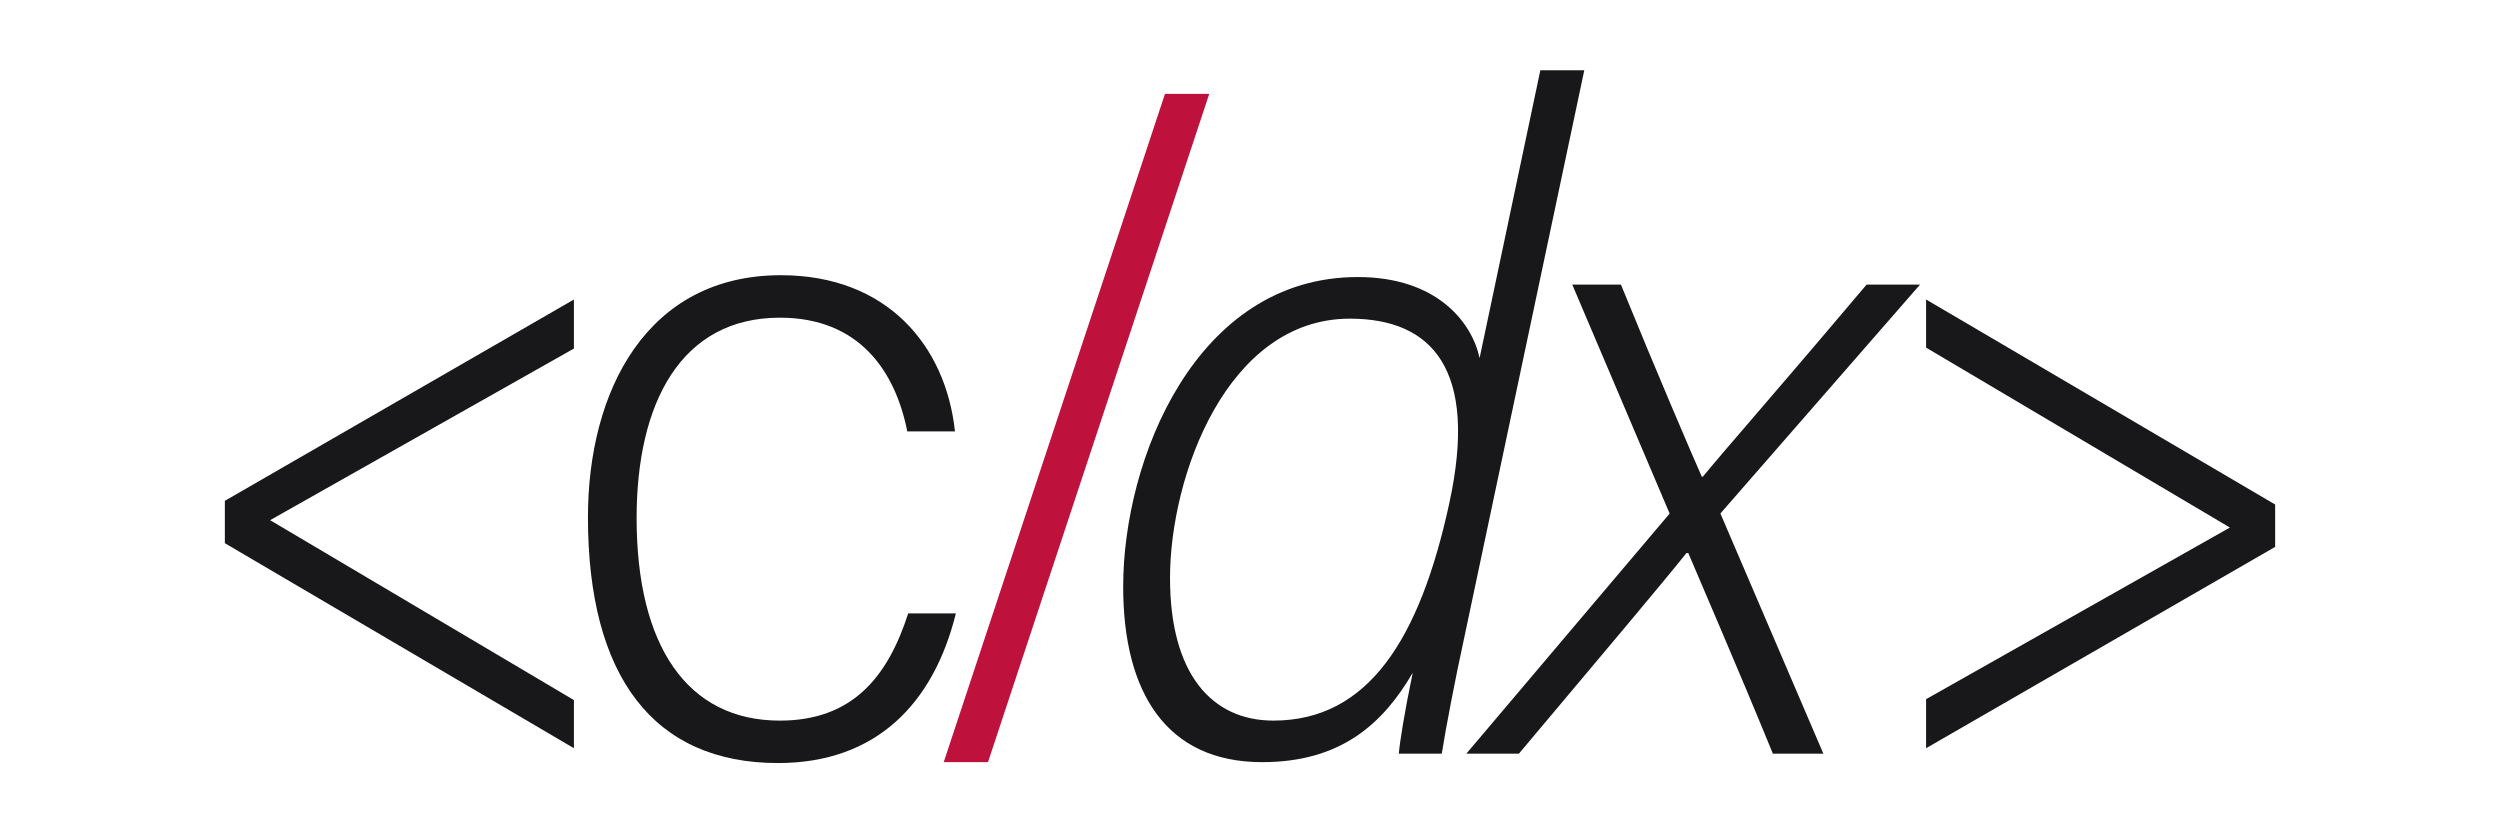
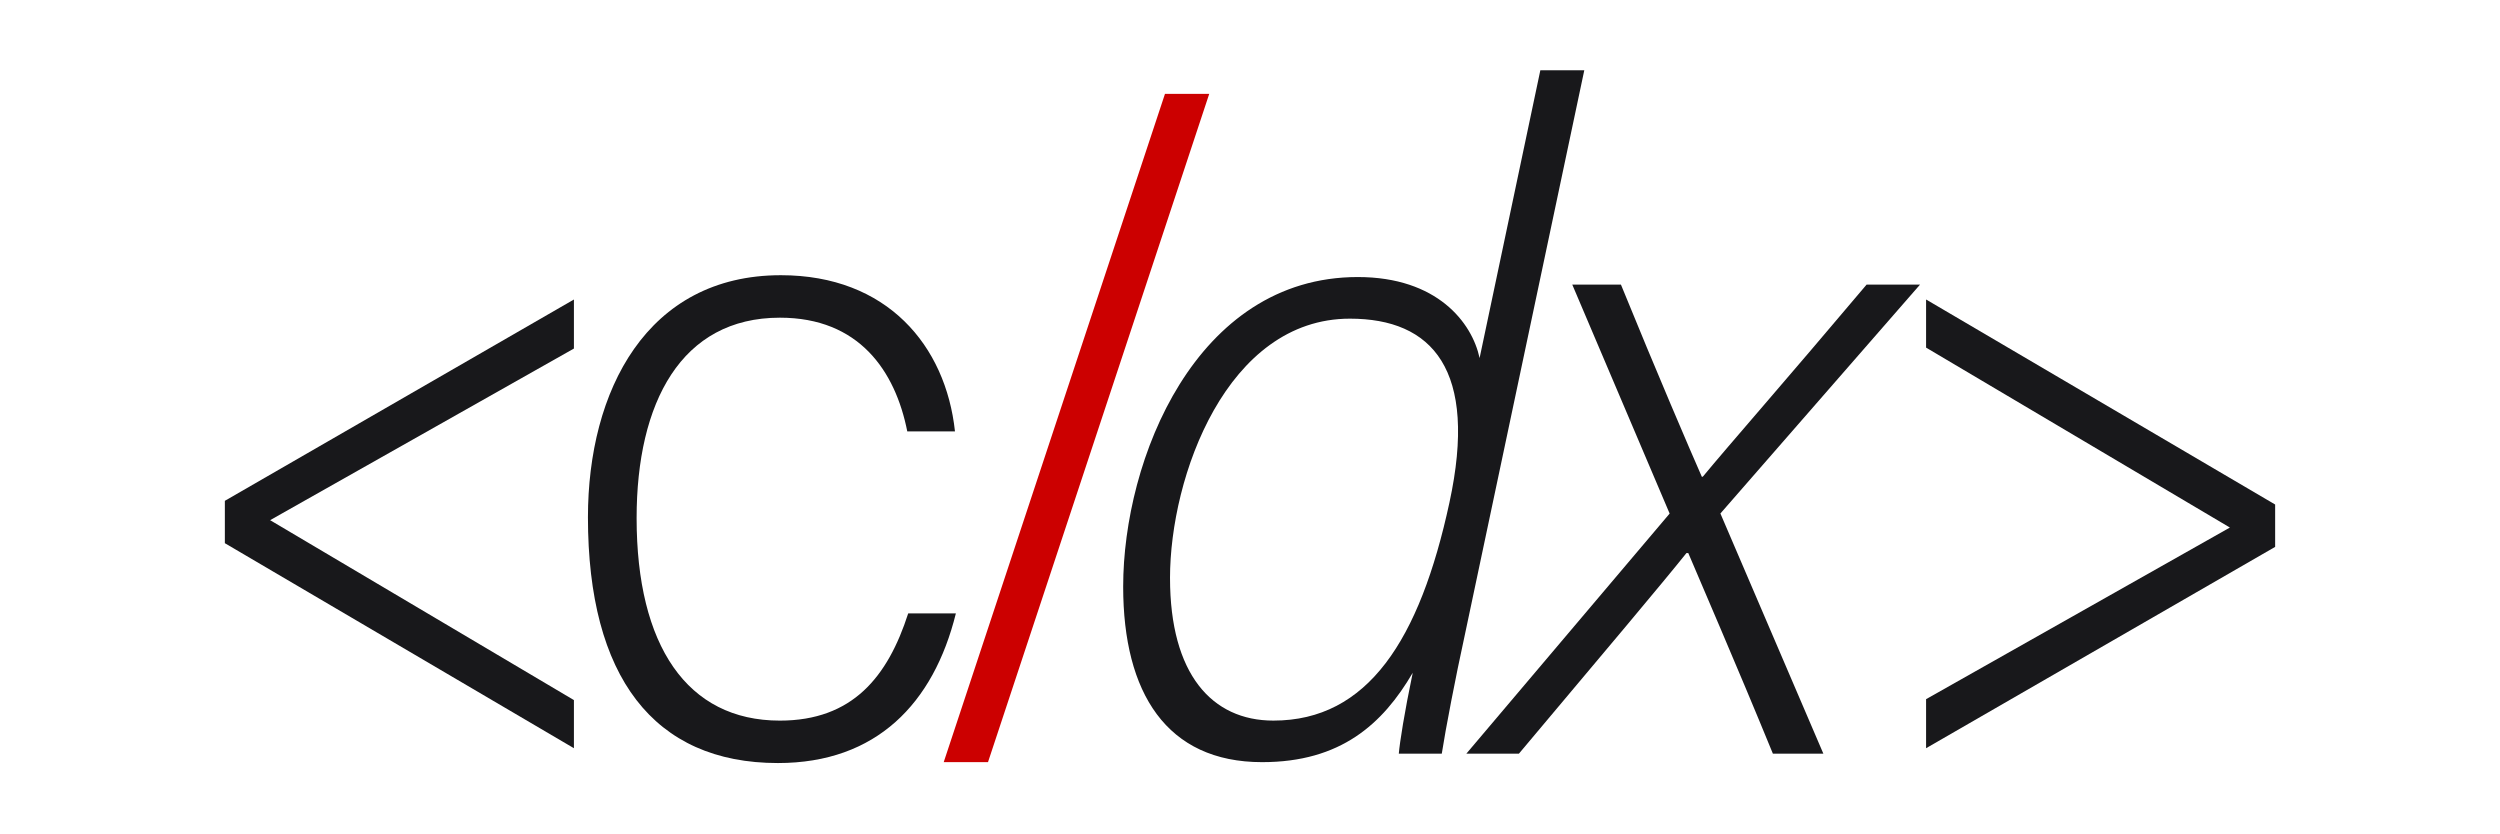
<svg xmlns="http://www.w3.org/2000/svg" id="black" viewBox="0 0 1920 640">
  <defs>
    <style>
      .cls-1 {
-         fill: #be123c;
+         fill: #c00;
      }

      .cls-2 {
        fill: #18181b;
      }
    </style>
  </defs>
  <g id="cdx-black-color-group">
    <path class="cls-2" d="m172.69,384.63l268.08-154.61v37.66l-233.32,131.81,233.32,138.18v36.96l-268.08-157.46v-32.53Z" />
    <path class="cls-2" d="m734.12,471.06c-17.14,69.24-61.13,114.96-136.66,114.96-95.45,0-145.92-66.34-145.92-188.72,0-96.95,45.09-185.94,148.17-185.94,81.54,0,126.62,54.02,133.71,119.95h-36.63c-9.24-46.51-37.04-87.33-97.83-87.33-75.78,0-110.04,65.12-110.04,153.95,0,97.69,38.61,155.5,110,155.5,55.86,0,82.92-33.7,98.59-82.36h36.61Z" />
    <path class="cls-1" d="m724.77,585.33L894.7,72.1h33.99l-169.91,513.23h-34Z" />
    <path class="cls-2" d="m1216.73,53.98l-92.09,435.26c-6.55,29.82-14.46,70.82-17.36,89.6h-33c.72-8.62,4.31-31.6,10.7-62.16-23.05,39.42-55.36,68.65-115.67,68.65-73.36,0-106.71-53.21-106.71-134.82,0-97.42,55.61-237.74,180.17-237.74,61.08,0,87.74,35.05,93.56,62.21l46.65-221h33.76Zm-318.15,390.01c0,73.68,32.12,109.43,79.38,109.43,72.45,0,112.38-61.81,135.2-167.41,22.16-102.27-13.18-141.28-76.44-141.28-94.5,0-138.15,121.14-138.15,199.25Z" />
    <path class="cls-2" d="m1244.87,218.56c27.17,66.67,53.52,128.1,62.13,147.58h.72c20.83-25.17,63.64-73.82,125.84-147.58h41.04l-153.33,175.8,79.08,184.47h-38.77c-27.82-67.96-57.09-135.29-64.97-154.06h-1.43c-17.17,21.52-63.79,76.93-128.67,154.06h-40.37l156.14-184.42-74.79-175.86h37.36Z" />
    <path class="cls-2" d="m1747.31,420.01l-268.08,154.61v-37.66l233.32-131.81-233.32-138.18v-36.96l268.08,157.46v32.53Z" />
  </g>
</svg>
